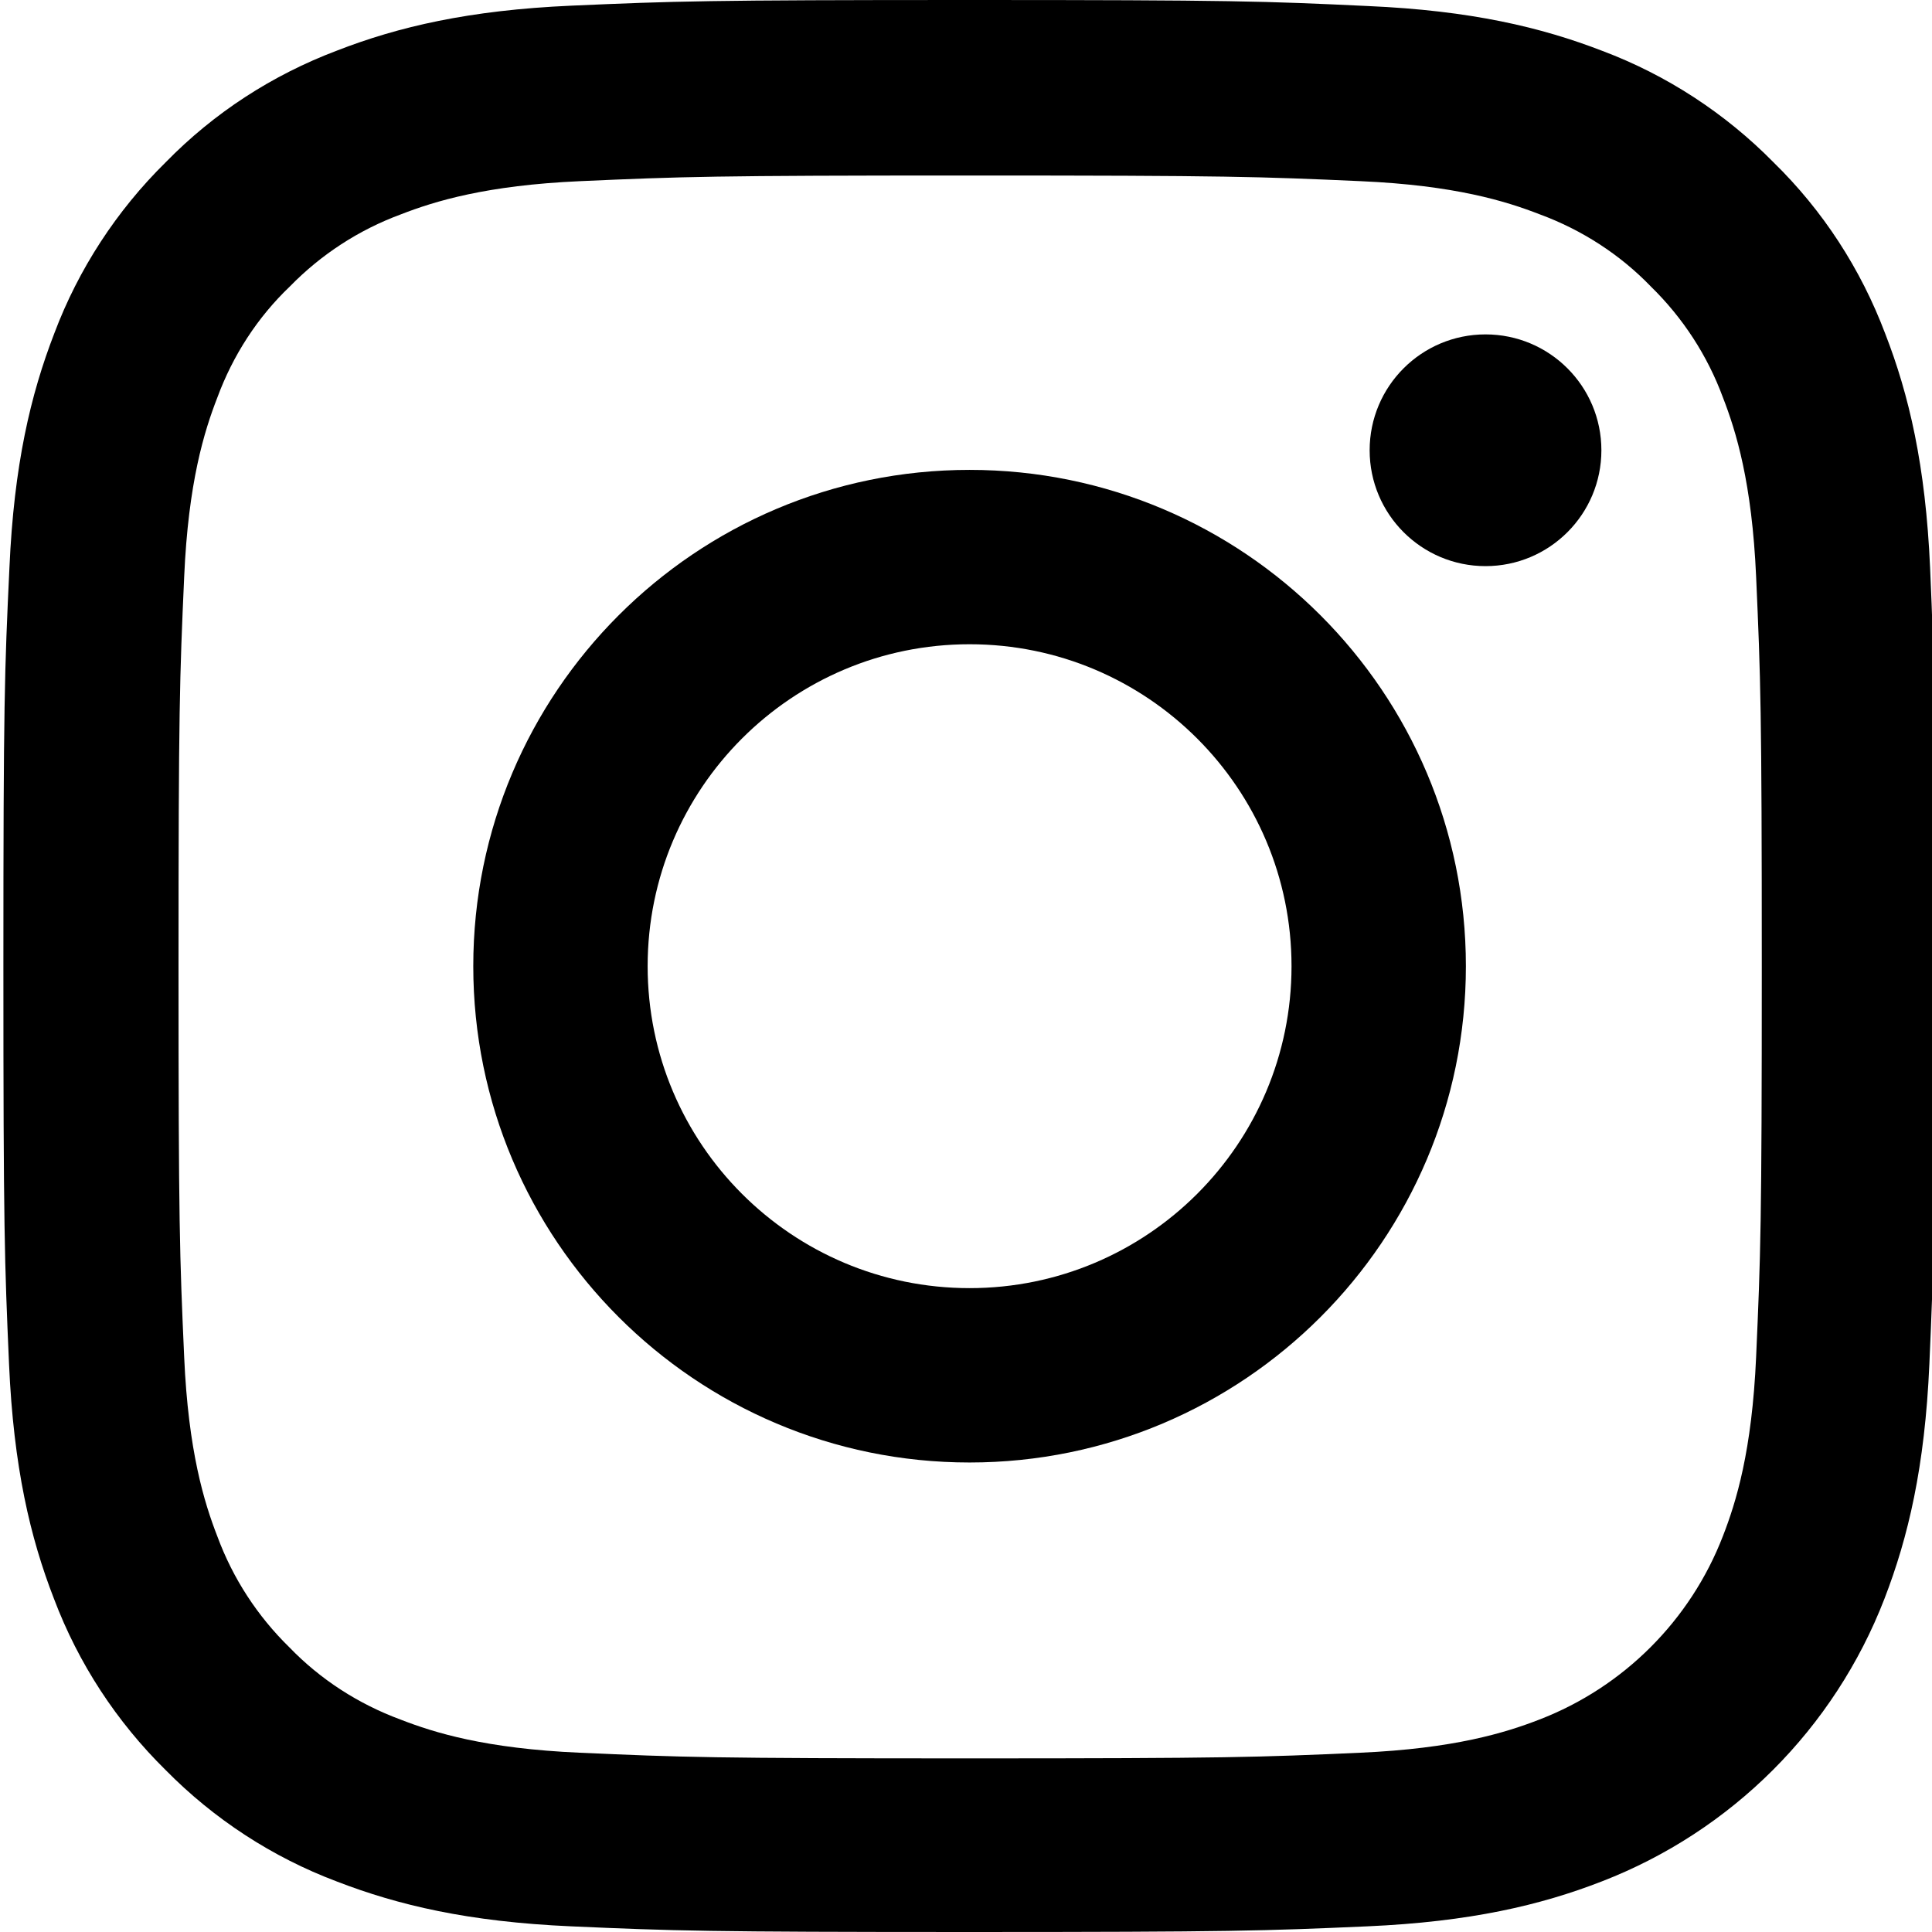
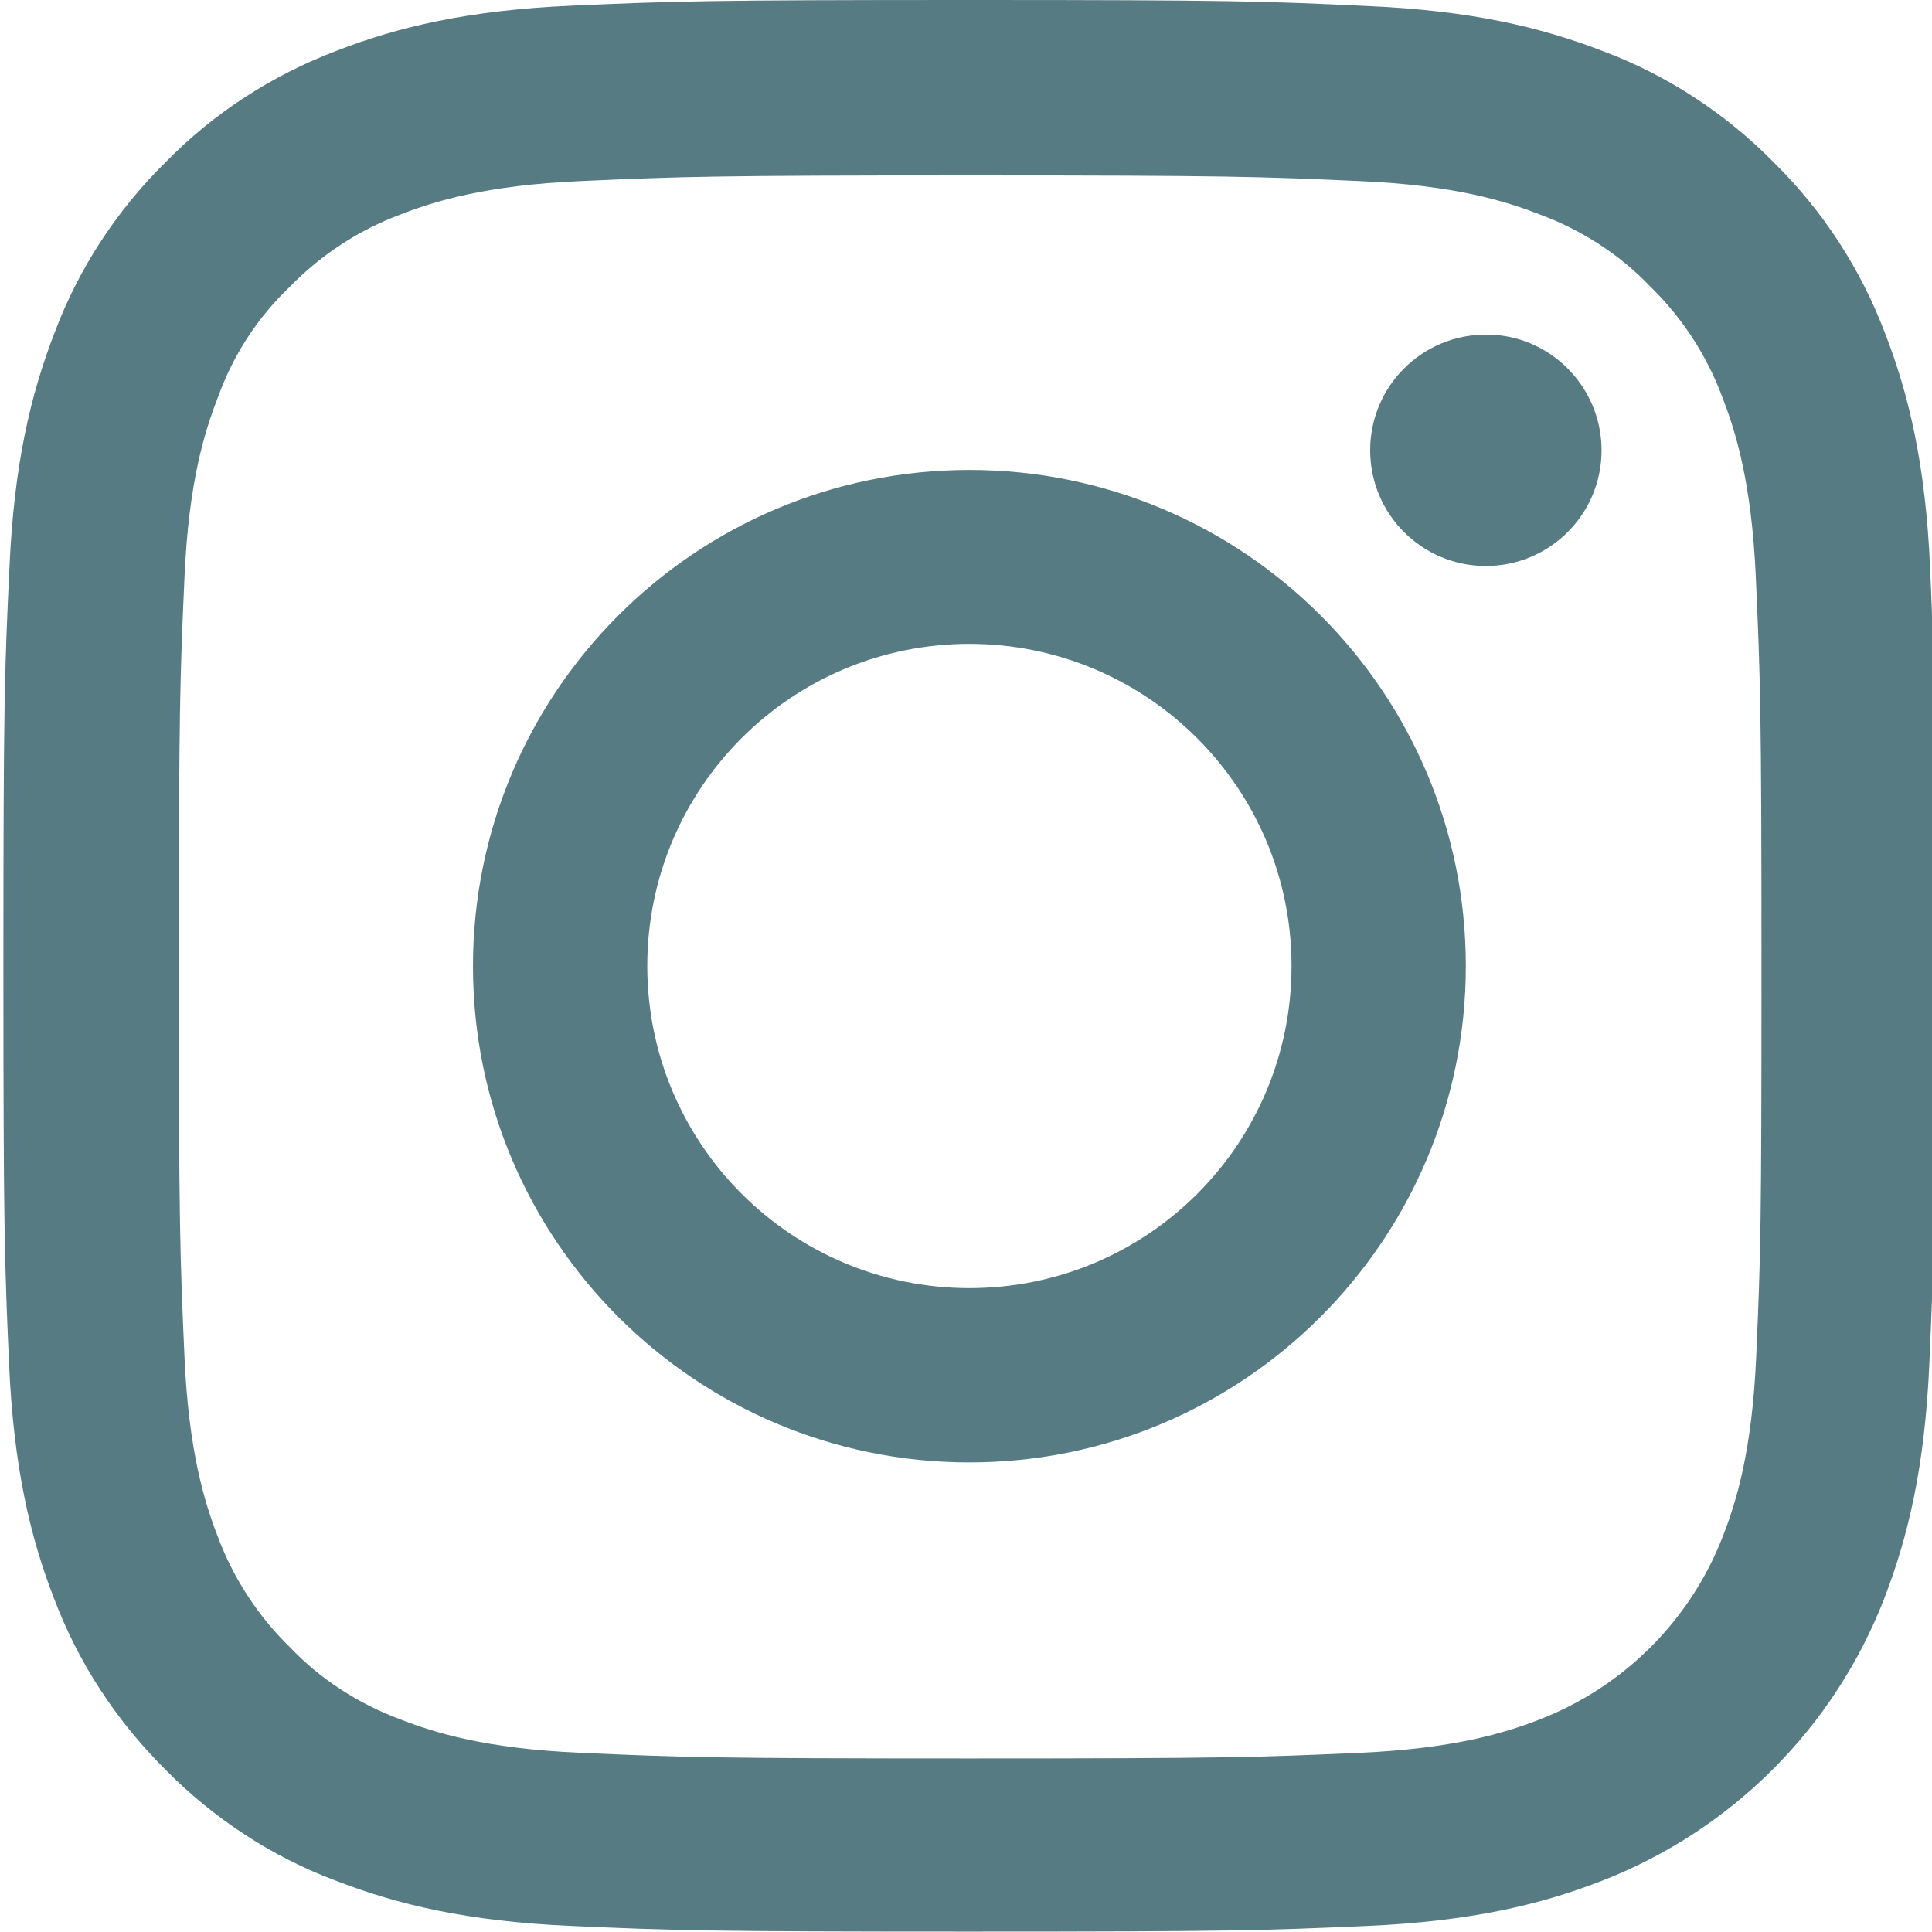
- <svg xmlns="http://www.w3.org/2000/svg" height="511pt" viewBox="0 0 511 511.9" width="511pt">
-   <path d="m510.949 150.5c-1.199-27.199-5.598-45.898-11.898-62.102-6.5-17.199-16.5-32.598-29.602-45.398-12.801-13-28.301-23.102-45.301-29.5-16.297-6.301-34.898-10.699-62.098-11.898-27.402-1.301-36.102-1.602-105.602-1.602s-78.199.301-105.5 1.5c-27.199 1.199-45.898 5.602-62.098 11.898-17.203 6.5-32.602 16.5-45.402 29.602-13 12.801-23.098 28.301-29.5 45.301-6.301 16.301-10.699 34.898-11.898 62.098-1.301 27.402-1.602 36.102-1.602 105.602s.301 78.199 1.5 105.5c1.199 27.199 5.602 45.898 11.902 62.102 6.5 17.199 16.598 32.598 29.598 45.398 12.801 13 28.301 23.102 45.301 29.5 16.301 6.301 34.898 10.699 62.102 11.898 27.297 1.203 36 1.5 105.5 1.5s78.199-.297 105.5-1.5c27.199-1.199 45.898-5.598 62.098-11.898 34.402-13.301 61.602-40.5 74.902-74.898 6.297-16.301 10.699-34.902 11.898-62.102 1.199-27.301 1.5-36 1.5-105.5s-.102-78.199-1.301-105.5zm-46.098 209c-1.102 25-5.301 38.5-8.801 47.5-8.602 22.301-26.301 40-48.602 48.602-9 3.5-22.598 7.699-47.5 8.797-27 1.203-35.098 1.5-103.398 1.5s-76.5-.297-103.402-1.5c-25-1.098-38.5-5.297-47.5-8.797-11.098-4.102-21.199-10.602-29.398-19.102-8.5-8.301-15-18.301-19.102-29.398-3.5-9-7.699-22.602-8.797-47.5-1.203-27-1.5-35.102-1.5-103.402s.297-76.5 1.5-103.398c1.098-25 5.297-38.5 8.797-47.5 4.102-11.102 10.602-21.199 19.203-29.402 8.297-8.5 18.297-15 29.398-19.098 9-3.5 22.602-7.699 47.5-8.801 27-1.199 35.102-1.5 103.398-1.5 68.402 0 76.5.301 103.402 1.5 25 1.102 38.5 5.301 47.5 8.801 11.098 4.098 21.199 10.598 29.398 19.098 8.5 8.301 15 18.301 19.102 29.402 3.5 9 7.699 22.598 8.801 47.5 1.199 27 1.5 35.098 1.5 103.398s-.301 76.301-1.5 103.301zm0 0" />
-   <path d="m256.449 124.5c-72.598 0-131.5 58.898-131.5 131.5s58.902 131.5 131.5 131.5c72.602 0 131.5-58.898 131.5-131.5s-58.898-131.5-131.5-131.5zm0 216.801c-47.098 0-85.301-38.199-85.301-85.301s38.203-85.301 85.301-85.301c47.102 0 85.301 38.199 85.301 85.301s-38.199 85.301-85.301 85.301zm0 0" />
-   <path d="m423.852 119.301c0 16.953-13.746 30.699-30.703 30.699-16.953 0-30.699-13.746-30.699-30.699 0-16.957 13.746-30.699 30.699-30.699 16.957 0 30.703 13.742 30.703 30.699zm0 0" />
+ <svg xmlns="http://www.w3.org/2000/svg" version="1.1" id="Layer_1" x="0px" y="0px" viewBox="0 0 511 511" style="enable-background:new 0 0 511 511;" xml:space="preserve">
+   <style type="text/css">
+ 	.st0{fill:#567B83;}
+ </style>
+   <path class="st0" d="M510.5,150.2c-1.2-27.2-5.6-45.8-11.9-62c-6.5-17.2-16.5-32.5-29.5-45.3c-12.8-13-28.3-23.1-45.2-29.4  c-16.3-6.3-34.8-10.7-62-11.9C334.5,0.3,325.8,0,256.4,0s-78.1,0.3-105.3,1.5c-27.2,1.2-45.8,5.6-62,11.9  C72,19.9,56.6,29.8,43.8,42.9c-13,12.8-23.1,28.3-29.4,45.2c-6.3,16.3-10.7,34.8-11.9,62c-1.3,27.4-1.6,36-1.6,105.4  s0.3,78.1,1.5,105.3c1.2,27.2,5.6,45.8,11.9,62c6.5,17.2,16.6,32.5,29.5,45.3c12.8,13,28.3,23.1,45.2,29.4  c16.3,6.3,34.8,10.7,62,11.9c27.2,1.2,35.9,1.5,105.3,1.5s78.1-0.3,105.3-1.5c27.2-1.2,45.8-5.6,62-11.9  c34.3-13.3,61.5-40.4,74.8-74.8c6.3-16.3,10.7-34.8,11.9-62c1.2-27.3,1.5-35.9,1.5-105.3S511.7,177.5,510.5,150.2z M464.5,358.9  c-1.1,25-5.3,38.4-8.8,47.4c-8.6,22.3-26.3,39.9-48.5,48.5c-9,3.5-22.6,7.7-47.4,8.8c-27,1.2-35,1.5-103.2,1.5s-76.4-0.3-103.2-1.5  c-25-1.1-38.4-5.3-47.4-8.8c-11.1-4.1-21.2-10.6-29.3-19.1c-8.5-8.3-15-18.3-19.1-29.3c-3.5-9-7.7-22.6-8.8-47.4  c-1.2-27-1.5-35-1.5-103.2s0.3-76.4,1.5-103.2c1.1-25,5.3-38.4,8.8-47.4C61.6,94,68.1,84,76.7,75.8c8.3-8.5,18.3-15,29.3-19.1  c9-3.5,22.6-7.7,47.4-8.8c27-1.2,35-1.5,103.2-1.5c68.3,0,76.4,0.3,103.2,1.5c25,1.1,38.4,5.3,47.4,8.8  c11.1,4.1,21.2,10.6,29.3,19.1c8.5,8.3,15,18.3,19.1,29.4c3.5,9,7.7,22.6,8.8,47.4c1.2,27,1.5,35,1.5,103.2S465.7,331.9,464.5,358.9  z" />
+   <path class="st0" d="M256.4,124.3c-72.5,0-131.3,58.8-131.3,131.3S184,386.8,256.4,386.8c72.5,0,131.3-58.8,131.3-131.3  S328.9,124.3,256.4,124.3z M256.4,340.7c-47,0-85.2-38.1-85.2-85.2s38.1-85.2,85.2-85.2c47,0,85.2,38.1,85.2,85.2  S303.5,340.7,256.4,340.7z" />
+   <path class="st0" d="M423.6,119.1c0,16.9-13.7,30.6-30.6,30.6c-16.9,0-30.6-13.7-30.6-30.6c0-16.9,13.7-30.6,30.6-30.6  C409.8,88.4,423.6,102.2,423.6,119.1z" />
</svg>
